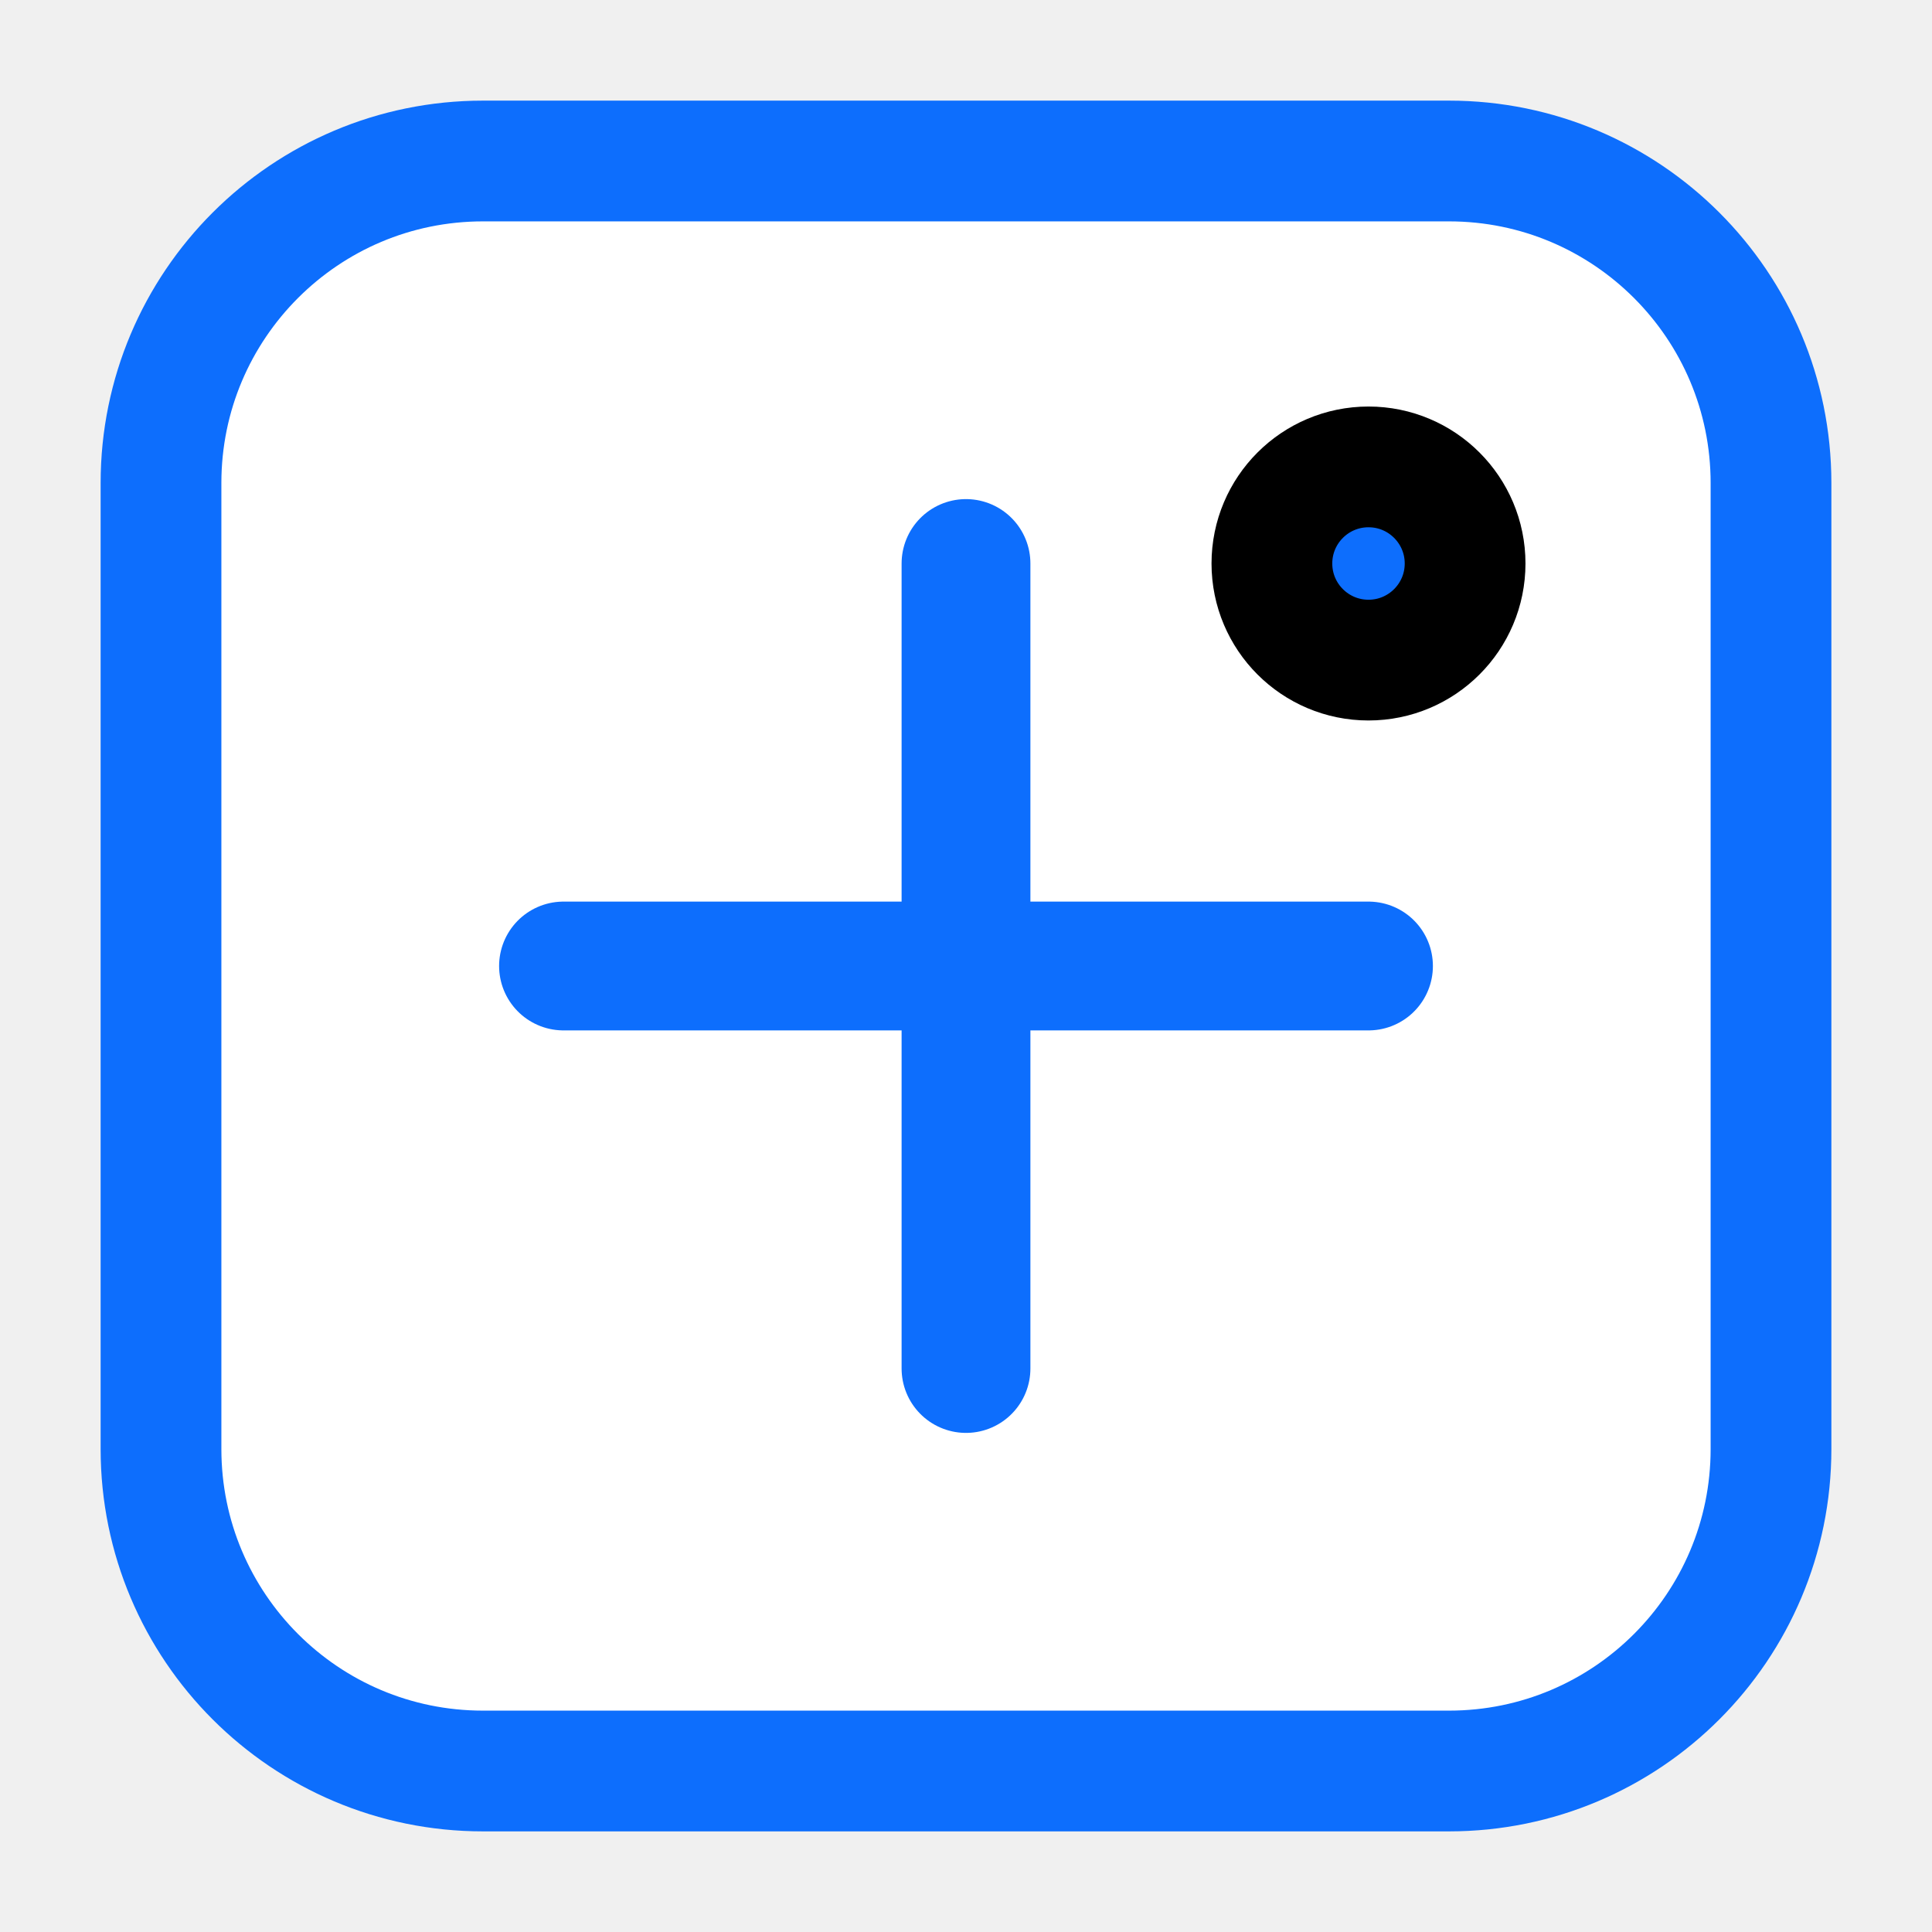
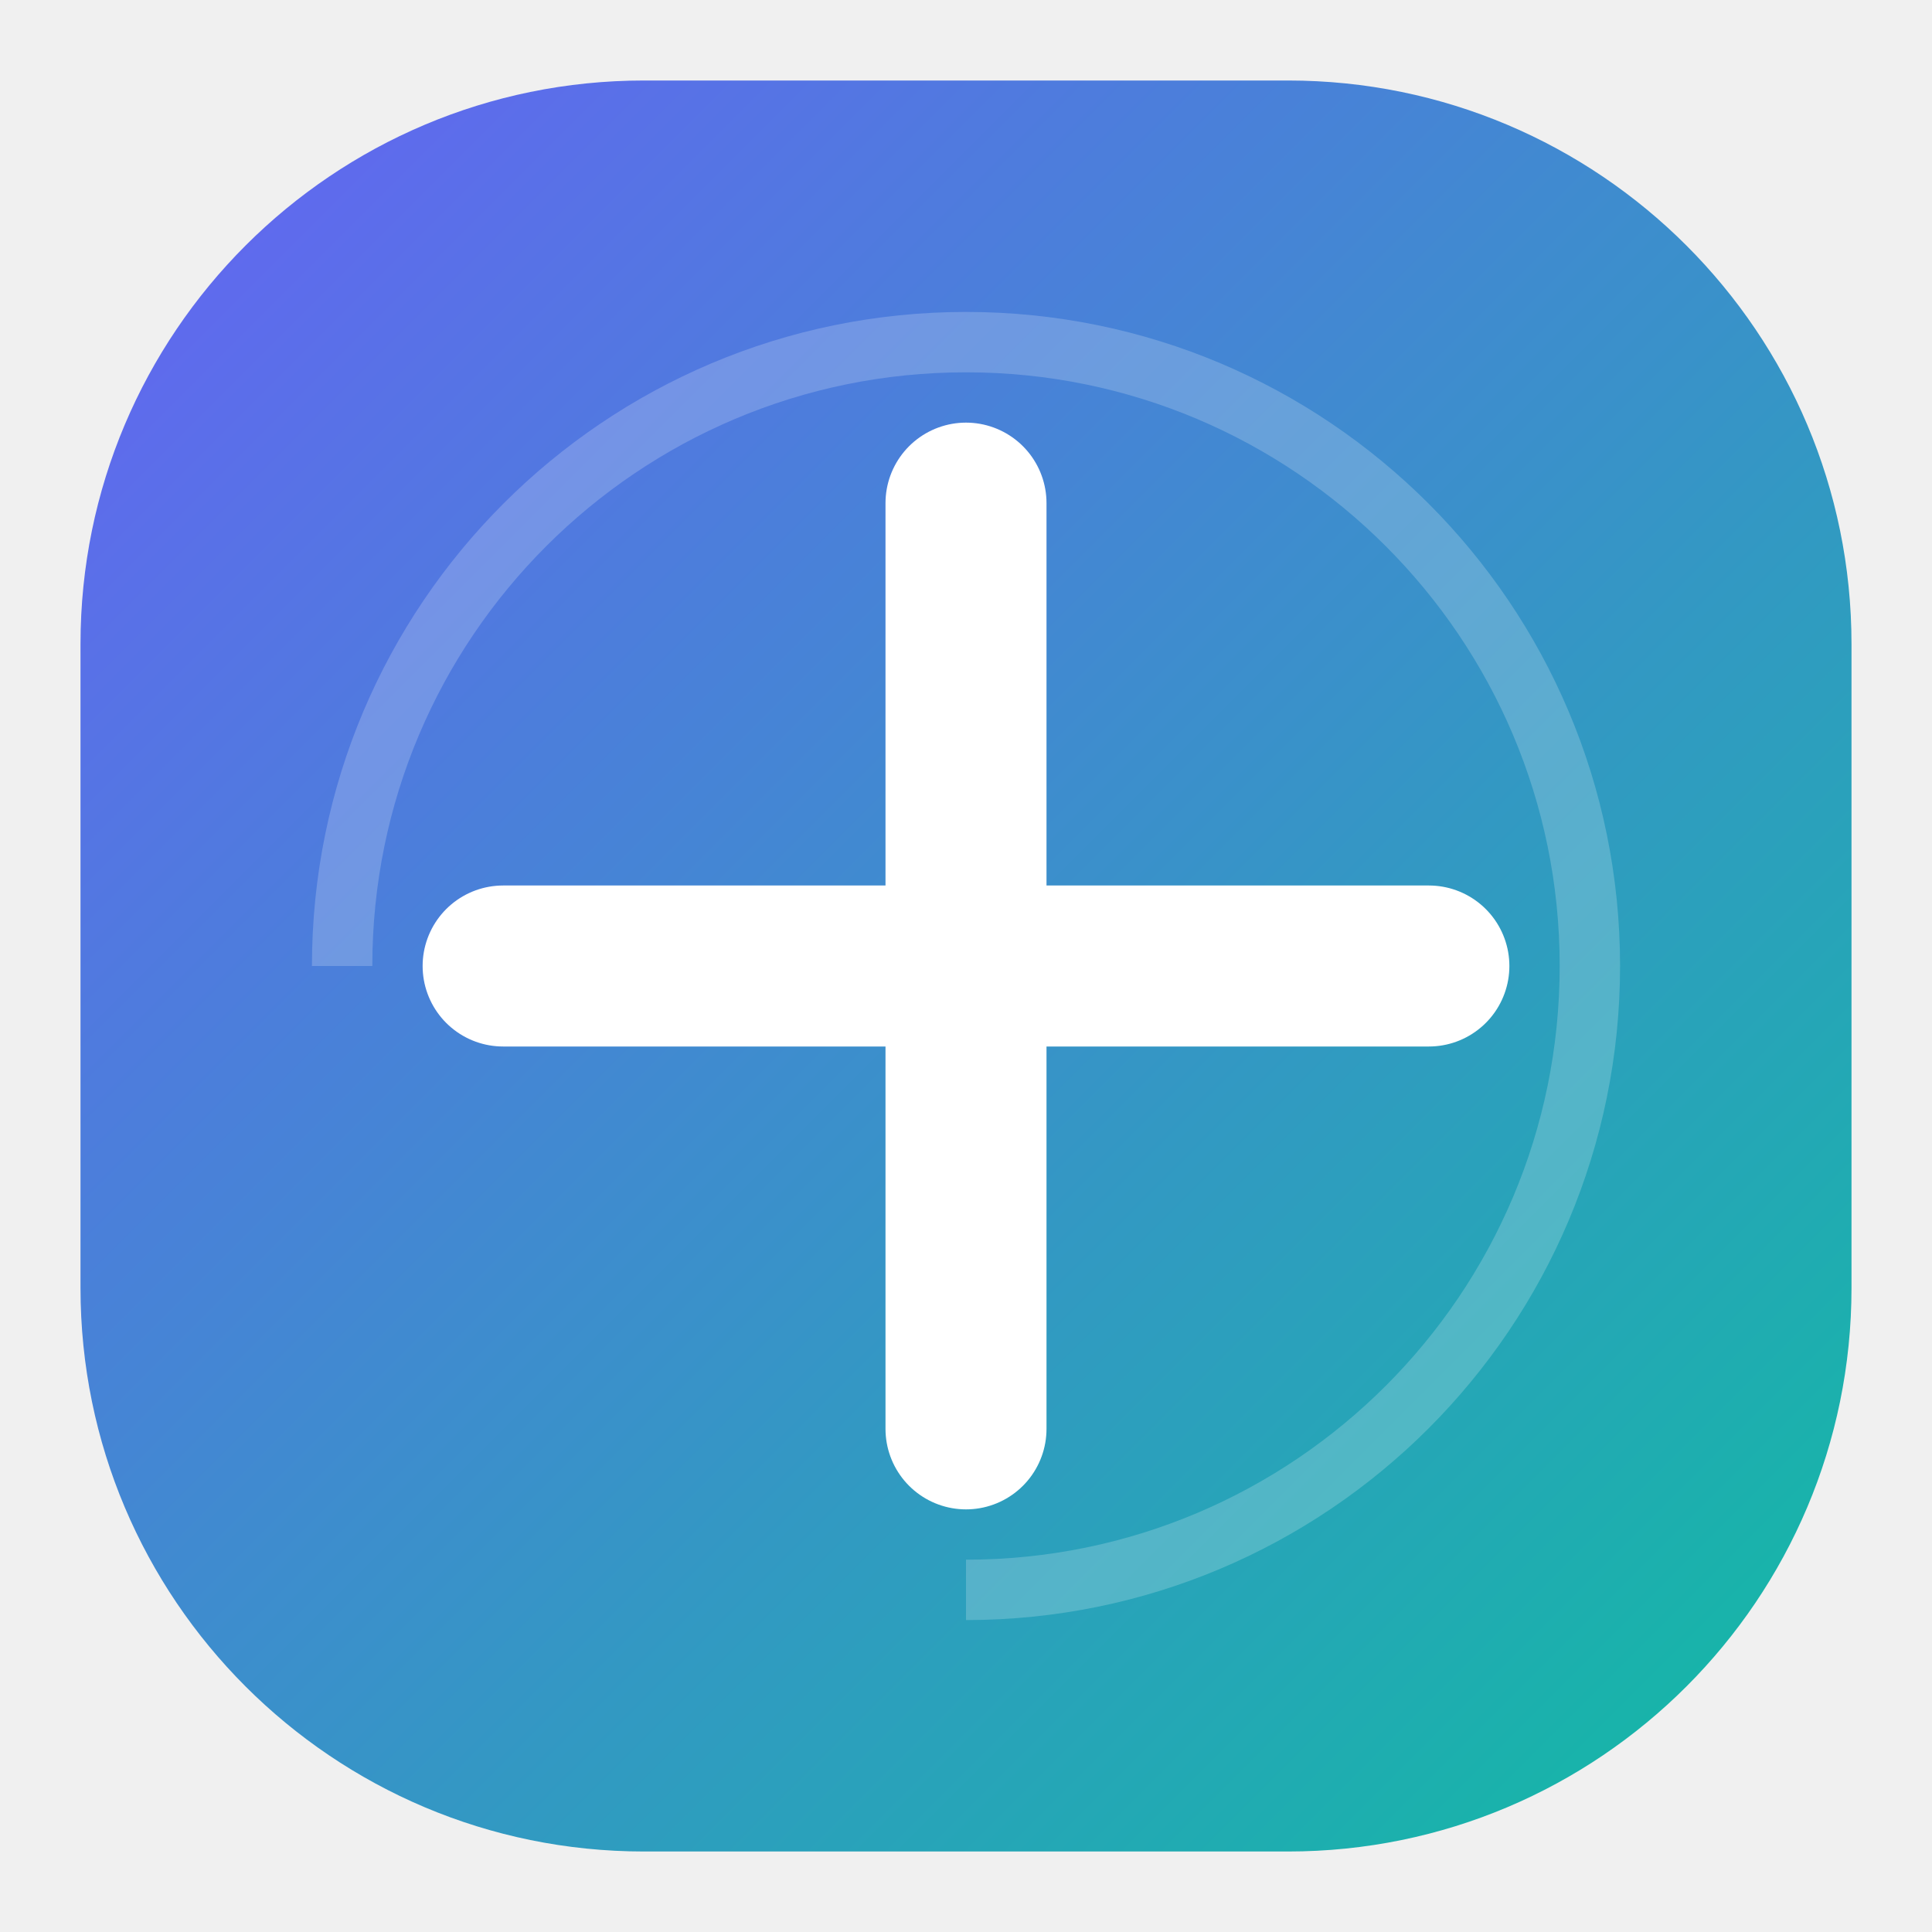
- <svg xmlns="http://www.w3.org/2000/svg" width="120" height="120" viewBox="0 0 24 24" fill="none" stroke="currentColor" stroke-width="1.5" stroke-linecap="round" stroke-linejoin="round">
-   <rect x="2" y="2" width="20" height="20" rx="4" ry="4" fill="#ffffff" stroke="#0d6efd" />
-   <path d="M12 7v10M7 12h10" stroke="#0d6efd" stroke-width="1.6" />
-   <circle cx="17" cy="7" r="1.2" fill="#0d6efd" />
+ <svg xmlns="http://www.w3.org/2000/svg" viewBox="0 0 48 48" fill="none">
+   <defs>
+     <linearGradient id="g" x1="4" y1="4" x2="44" y2="44" gradientUnits="userSpaceOnUse">
+       <stop stop-color="#6366F1" />
+       <stop offset="1" stop-color="#14B8A6" />
+     </linearGradient>
+   </defs>
+   <rect x="2" y="2" width="44" height="44" rx="14" fill="url(#g)" />
+   <path d="M24 12.5V35.5M12.5 24H35.5" stroke="white" stroke-width="4" stroke-linecap="round" />
+   <path d="M8.5 24C8.5 15.44 15.44 8.5 24 8.5C32.56 8.5 39.5 15.44 39.5 24C39.5 32.56 32.56 39.5 24 39.5" stroke="white" stroke-opacity=".2" stroke-width="1.5" />
</svg>
